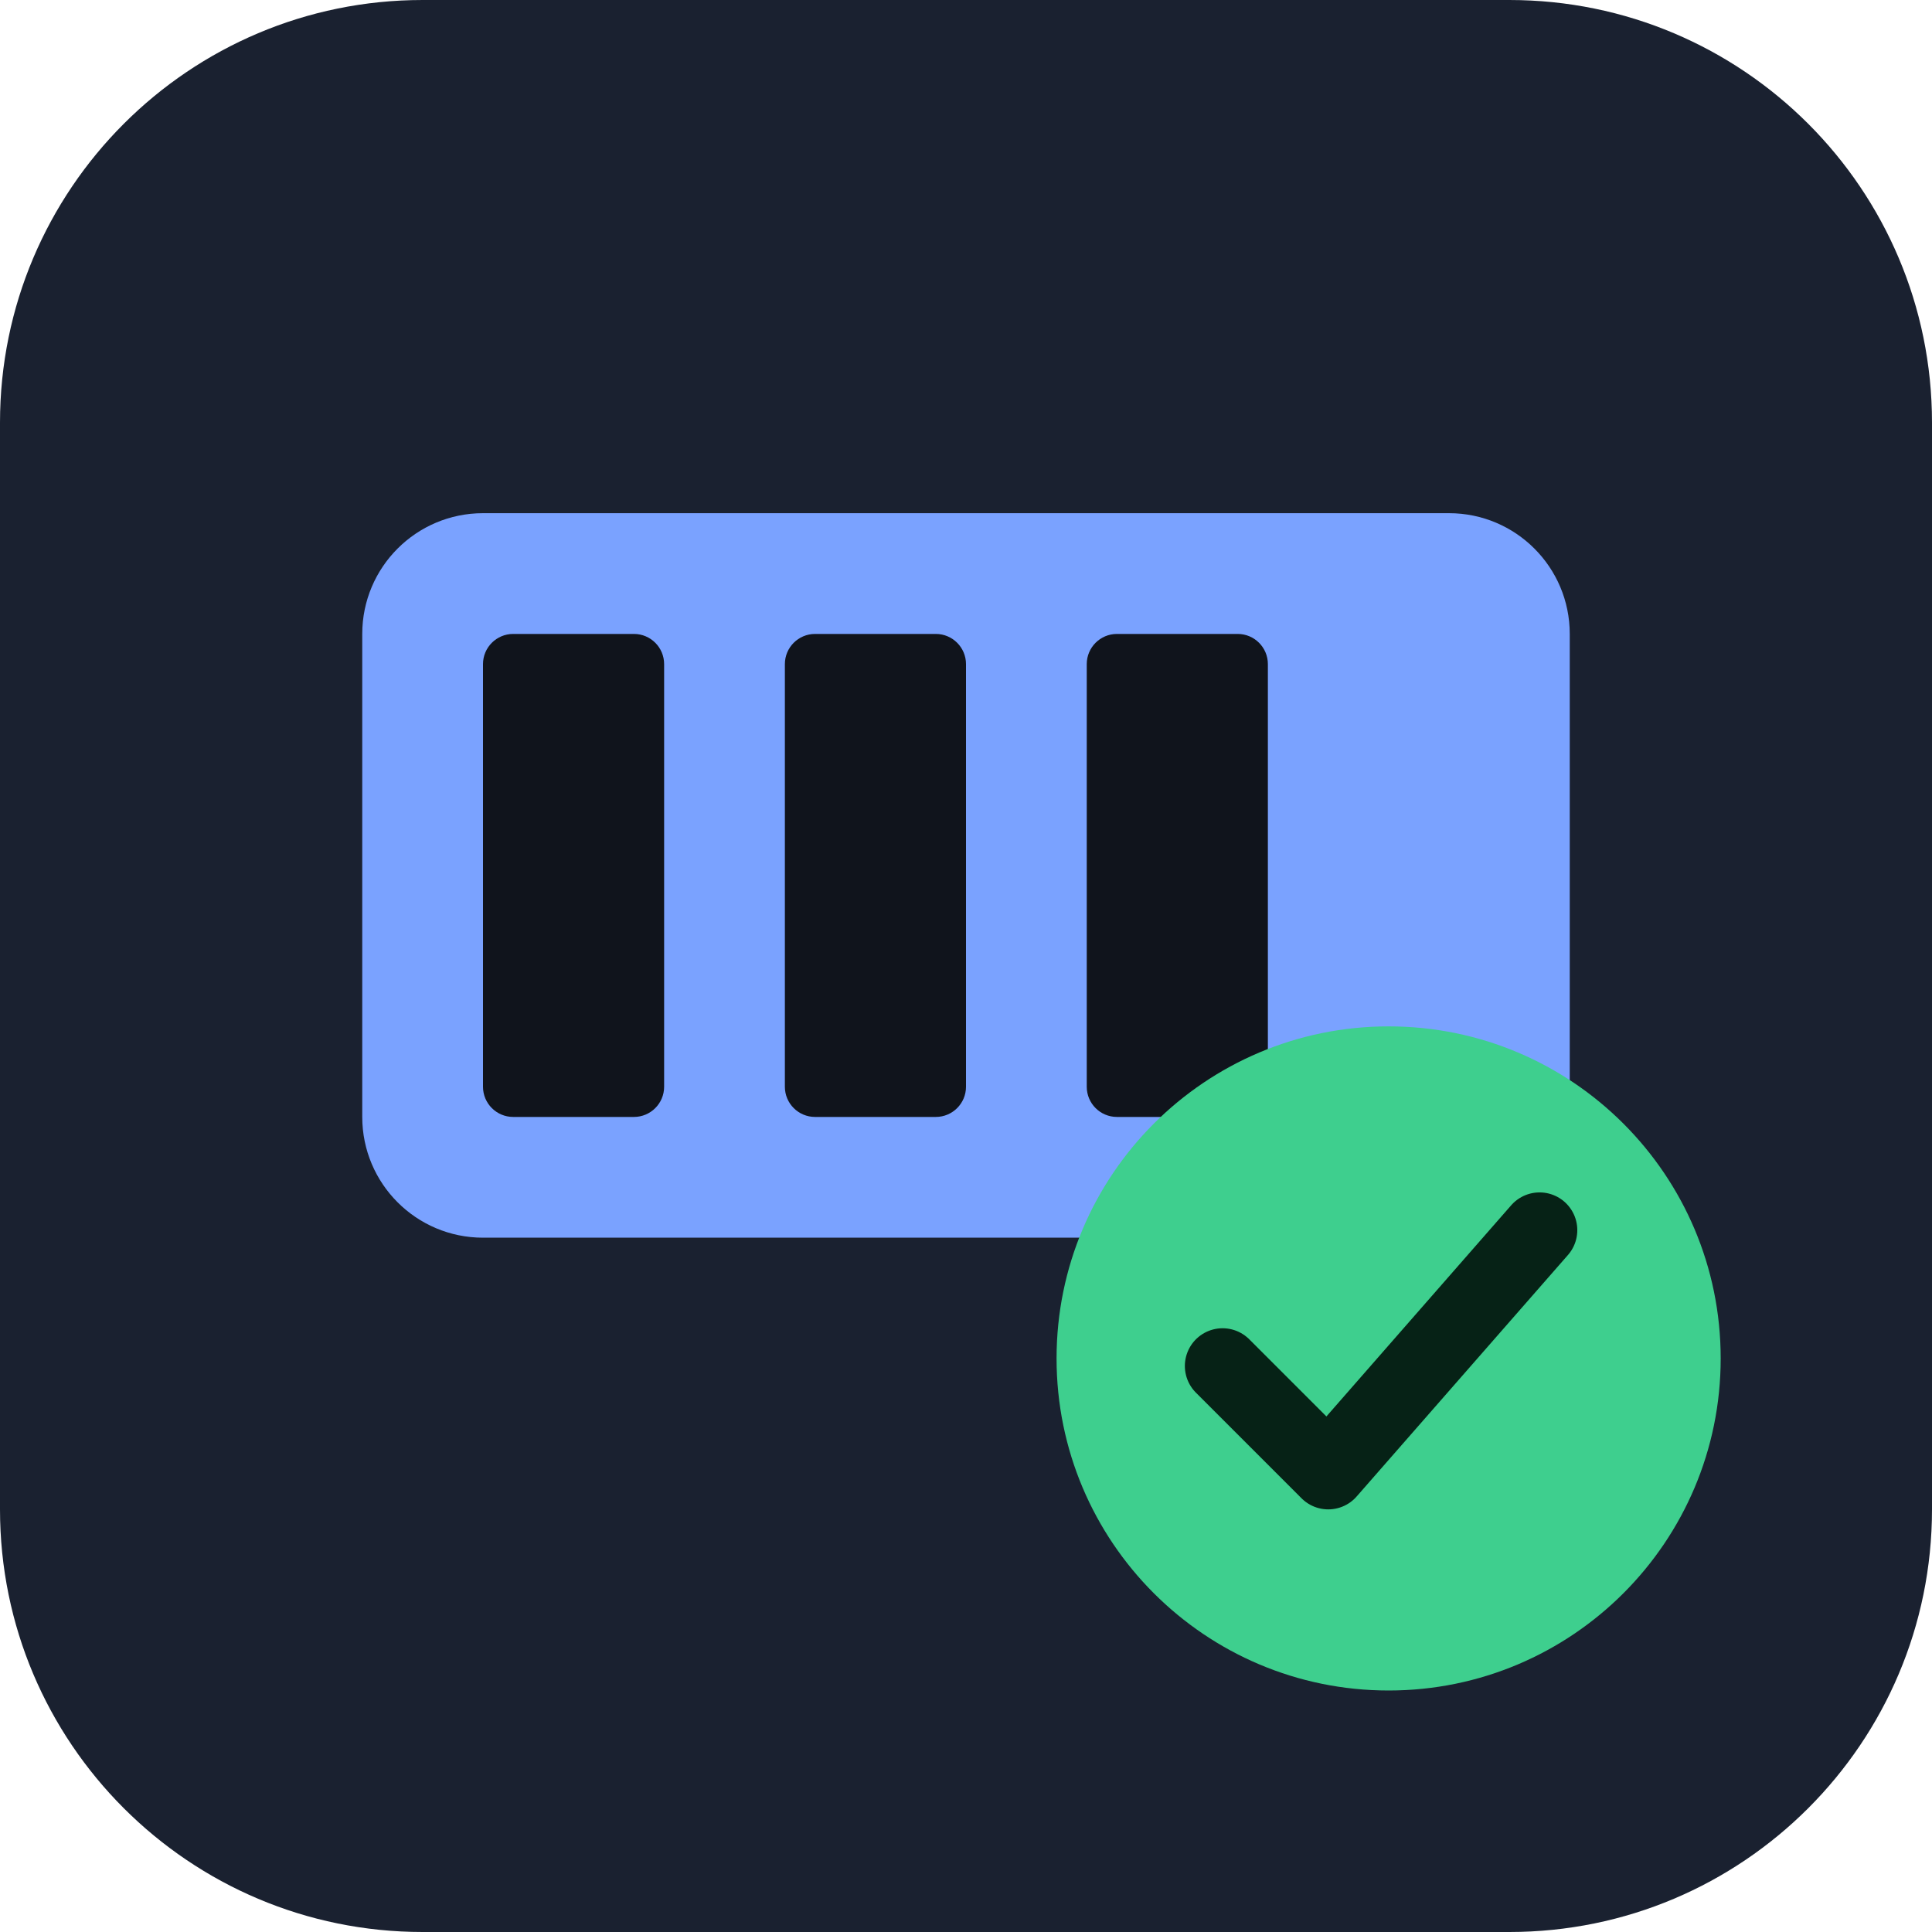
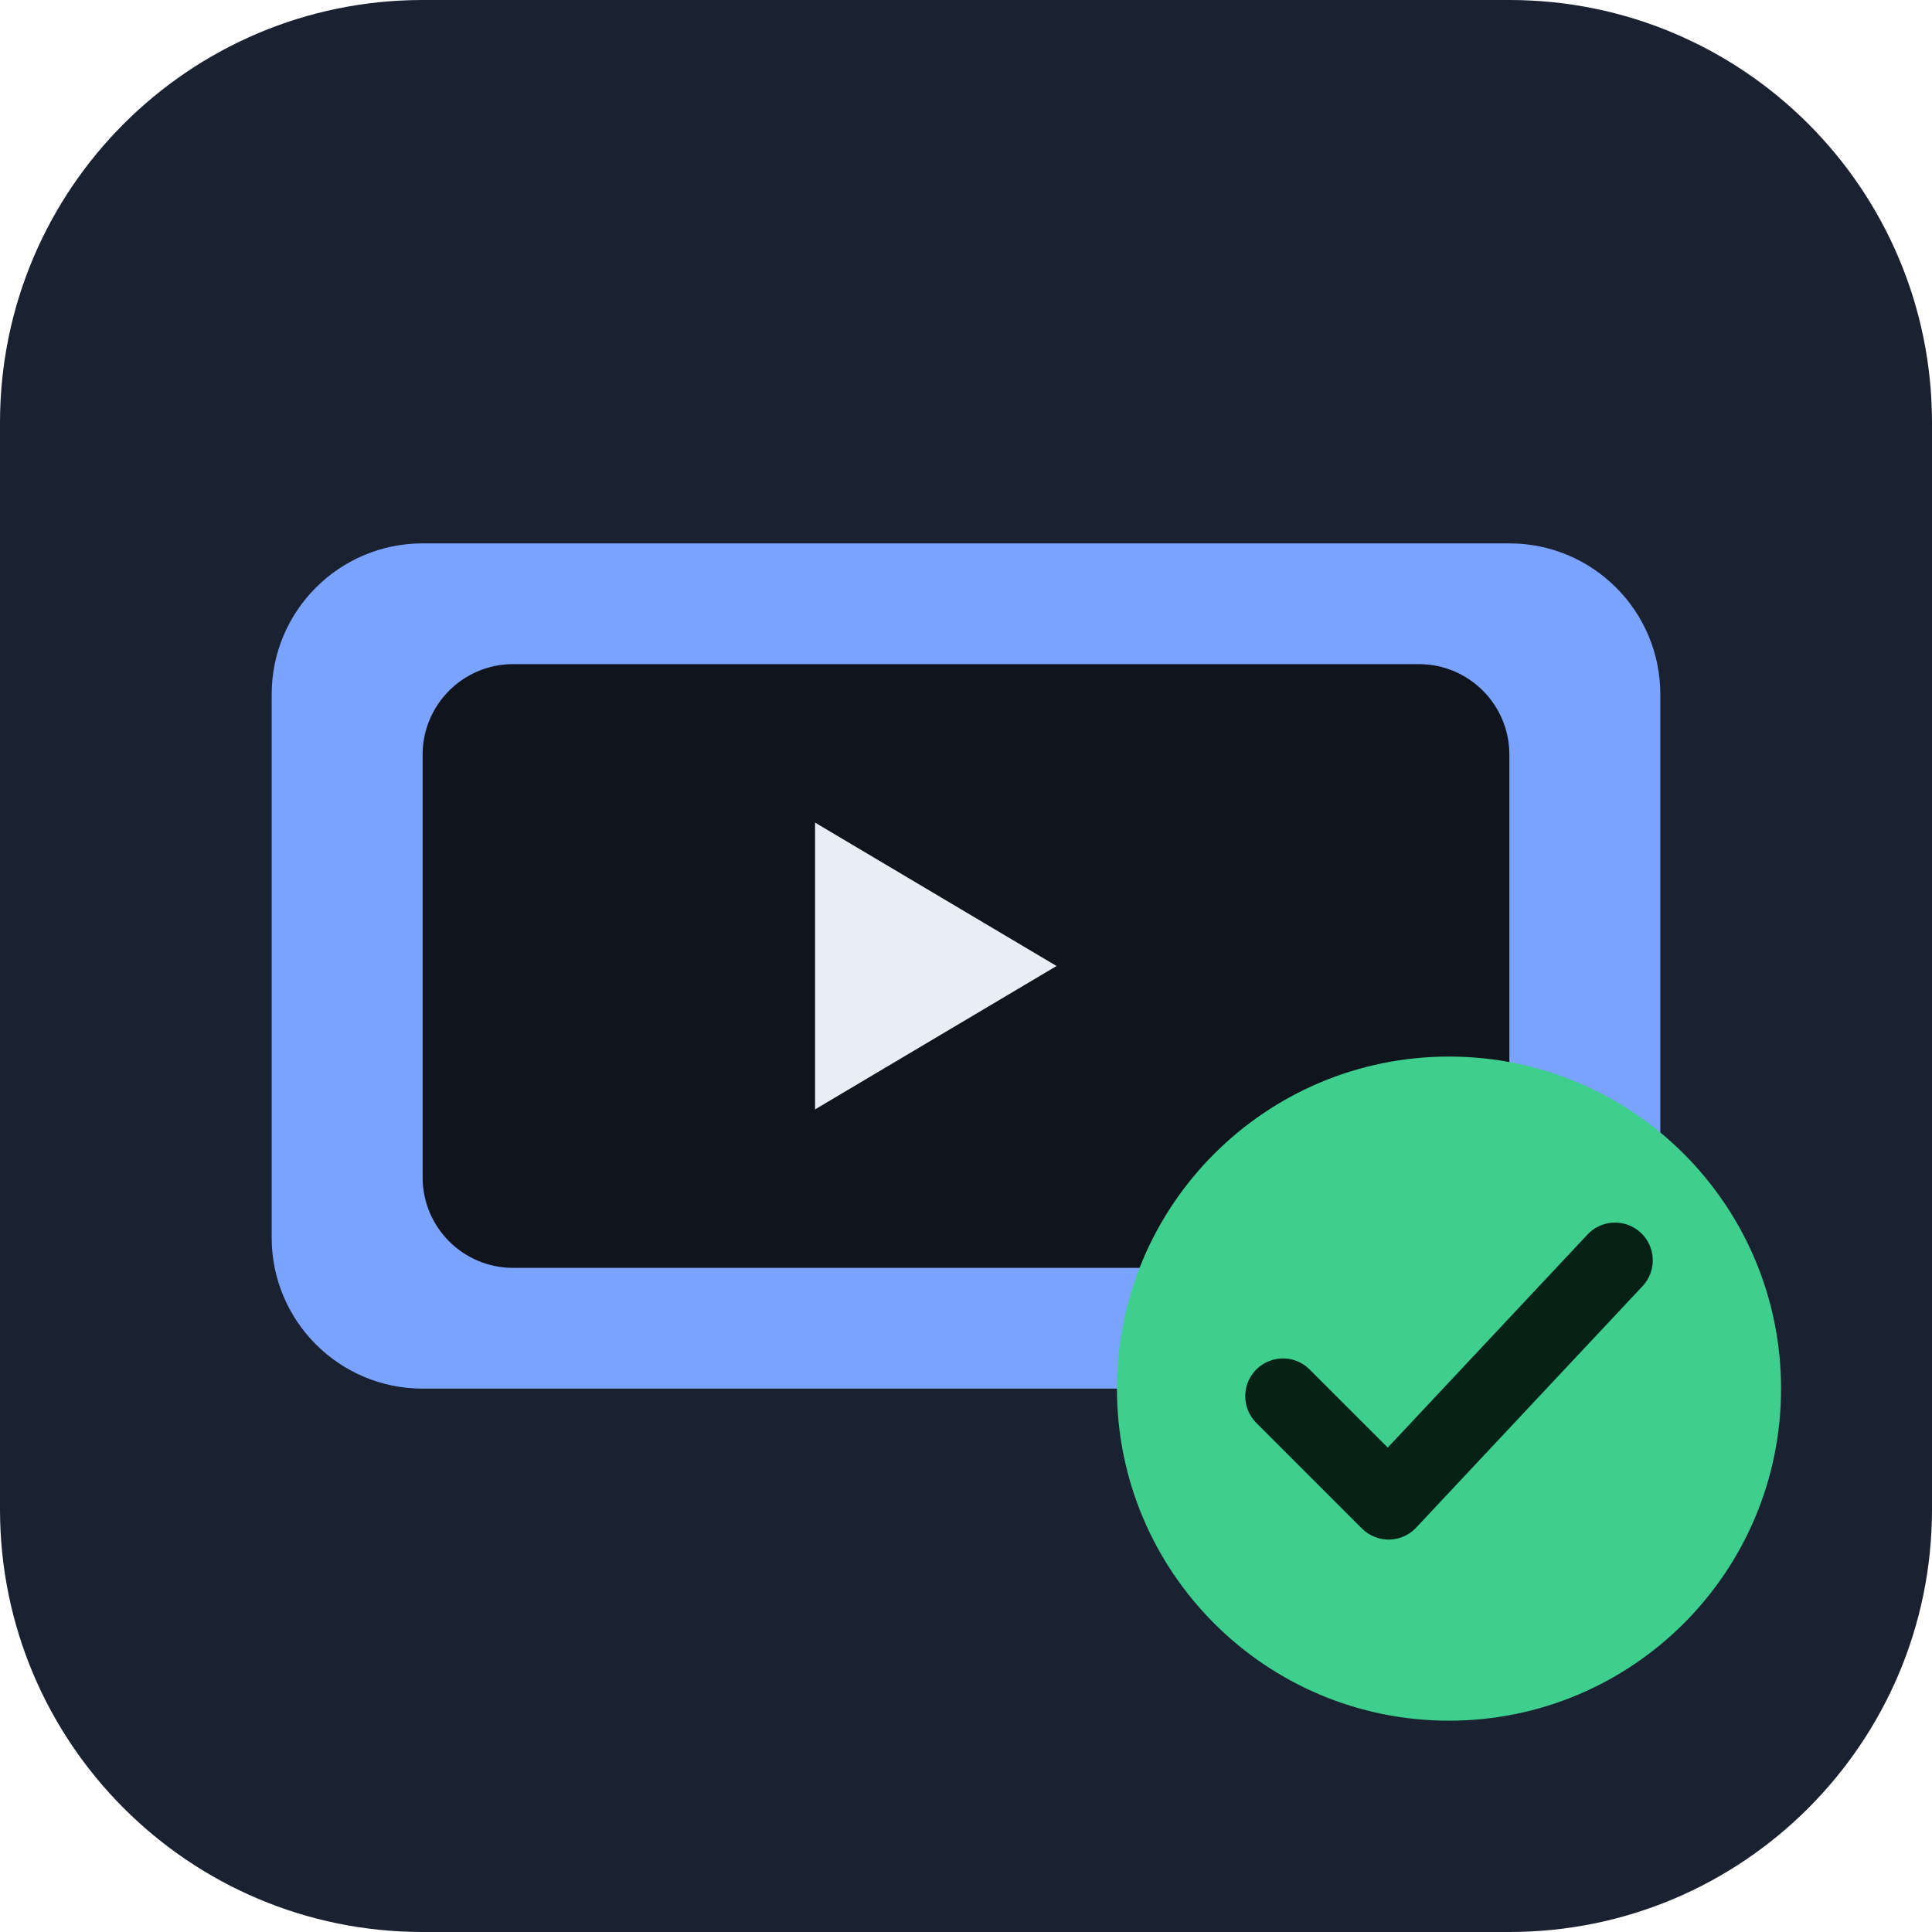
<svg xmlns="http://www.w3.org/2000/svg" viewBox="0 0 128 128" role="img" aria-label="filme-metadata">
  <rect width="128" height="128" rx="28" fill="#1a2130" />
-   <rect x="24" y="34" width="80" height="48" rx="8" fill="#7aa2ff" />
-   <rect x="32" y="42" width="12" height="32" rx="2" fill="#10141c" />
-   <rect x="52" y="42" width="12" height="32" rx="2" fill="#10141c" />
-   <rect x="72" y="42" width="12" height="32" rx="2" fill="#10141c" />
-   <circle cx="92" cy="90" r="22" fill="#3ecf8e" />
-   <path d="M81 90.5 l7 7 14-16" fill="none" stroke="#062216" stroke-width="5" stroke-linecap="round" stroke-linejoin="round" />
+   <rect x="18" y="36" width="92" height="56" rx="10" fill="#7aa2ff" />
+   <rect x="28" y="44" width="72" height="40" rx="6" fill="#10141c" />
+   <path d="M54 54.5v19l16-9.5z" fill="#e7eef8" />
+   <circle cx="96" cy="92" r="22" fill="#3ecf8e" />
+   <path d="M85 92.5l7 7 15-16" fill="none" stroke="#062216" stroke-width="5" stroke-linecap="round" stroke-linejoin="round" />
</svg>
